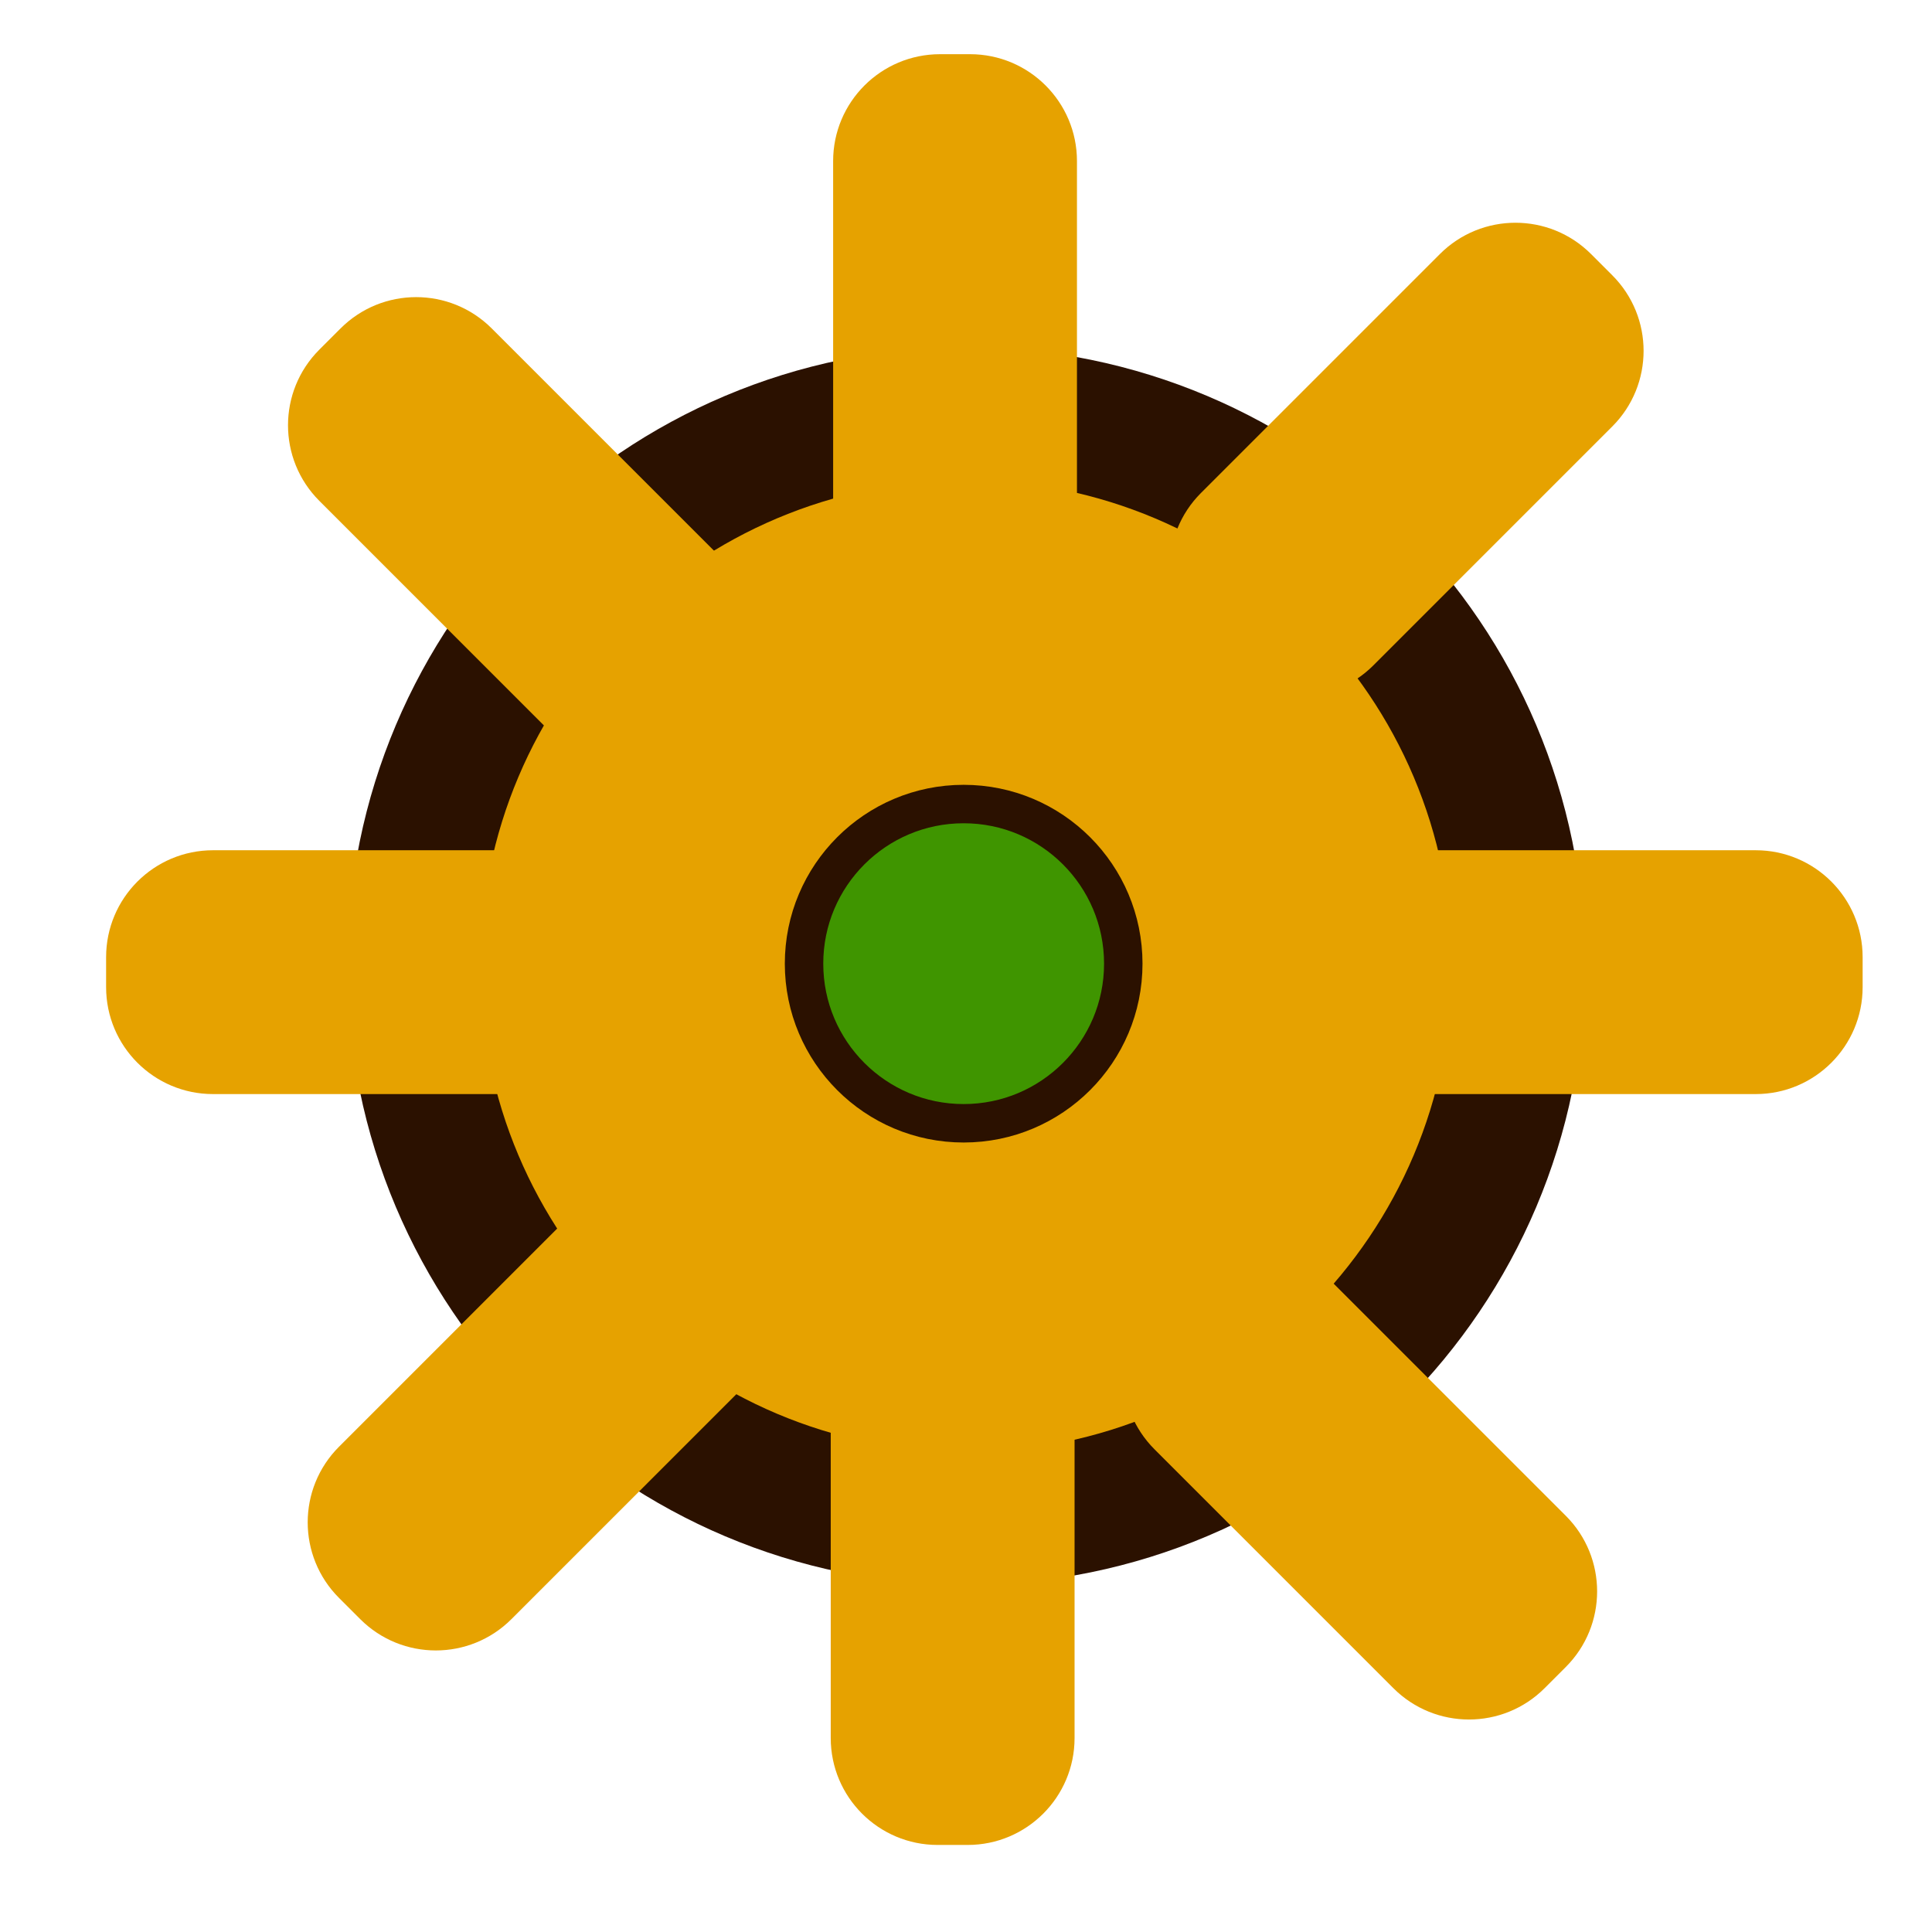
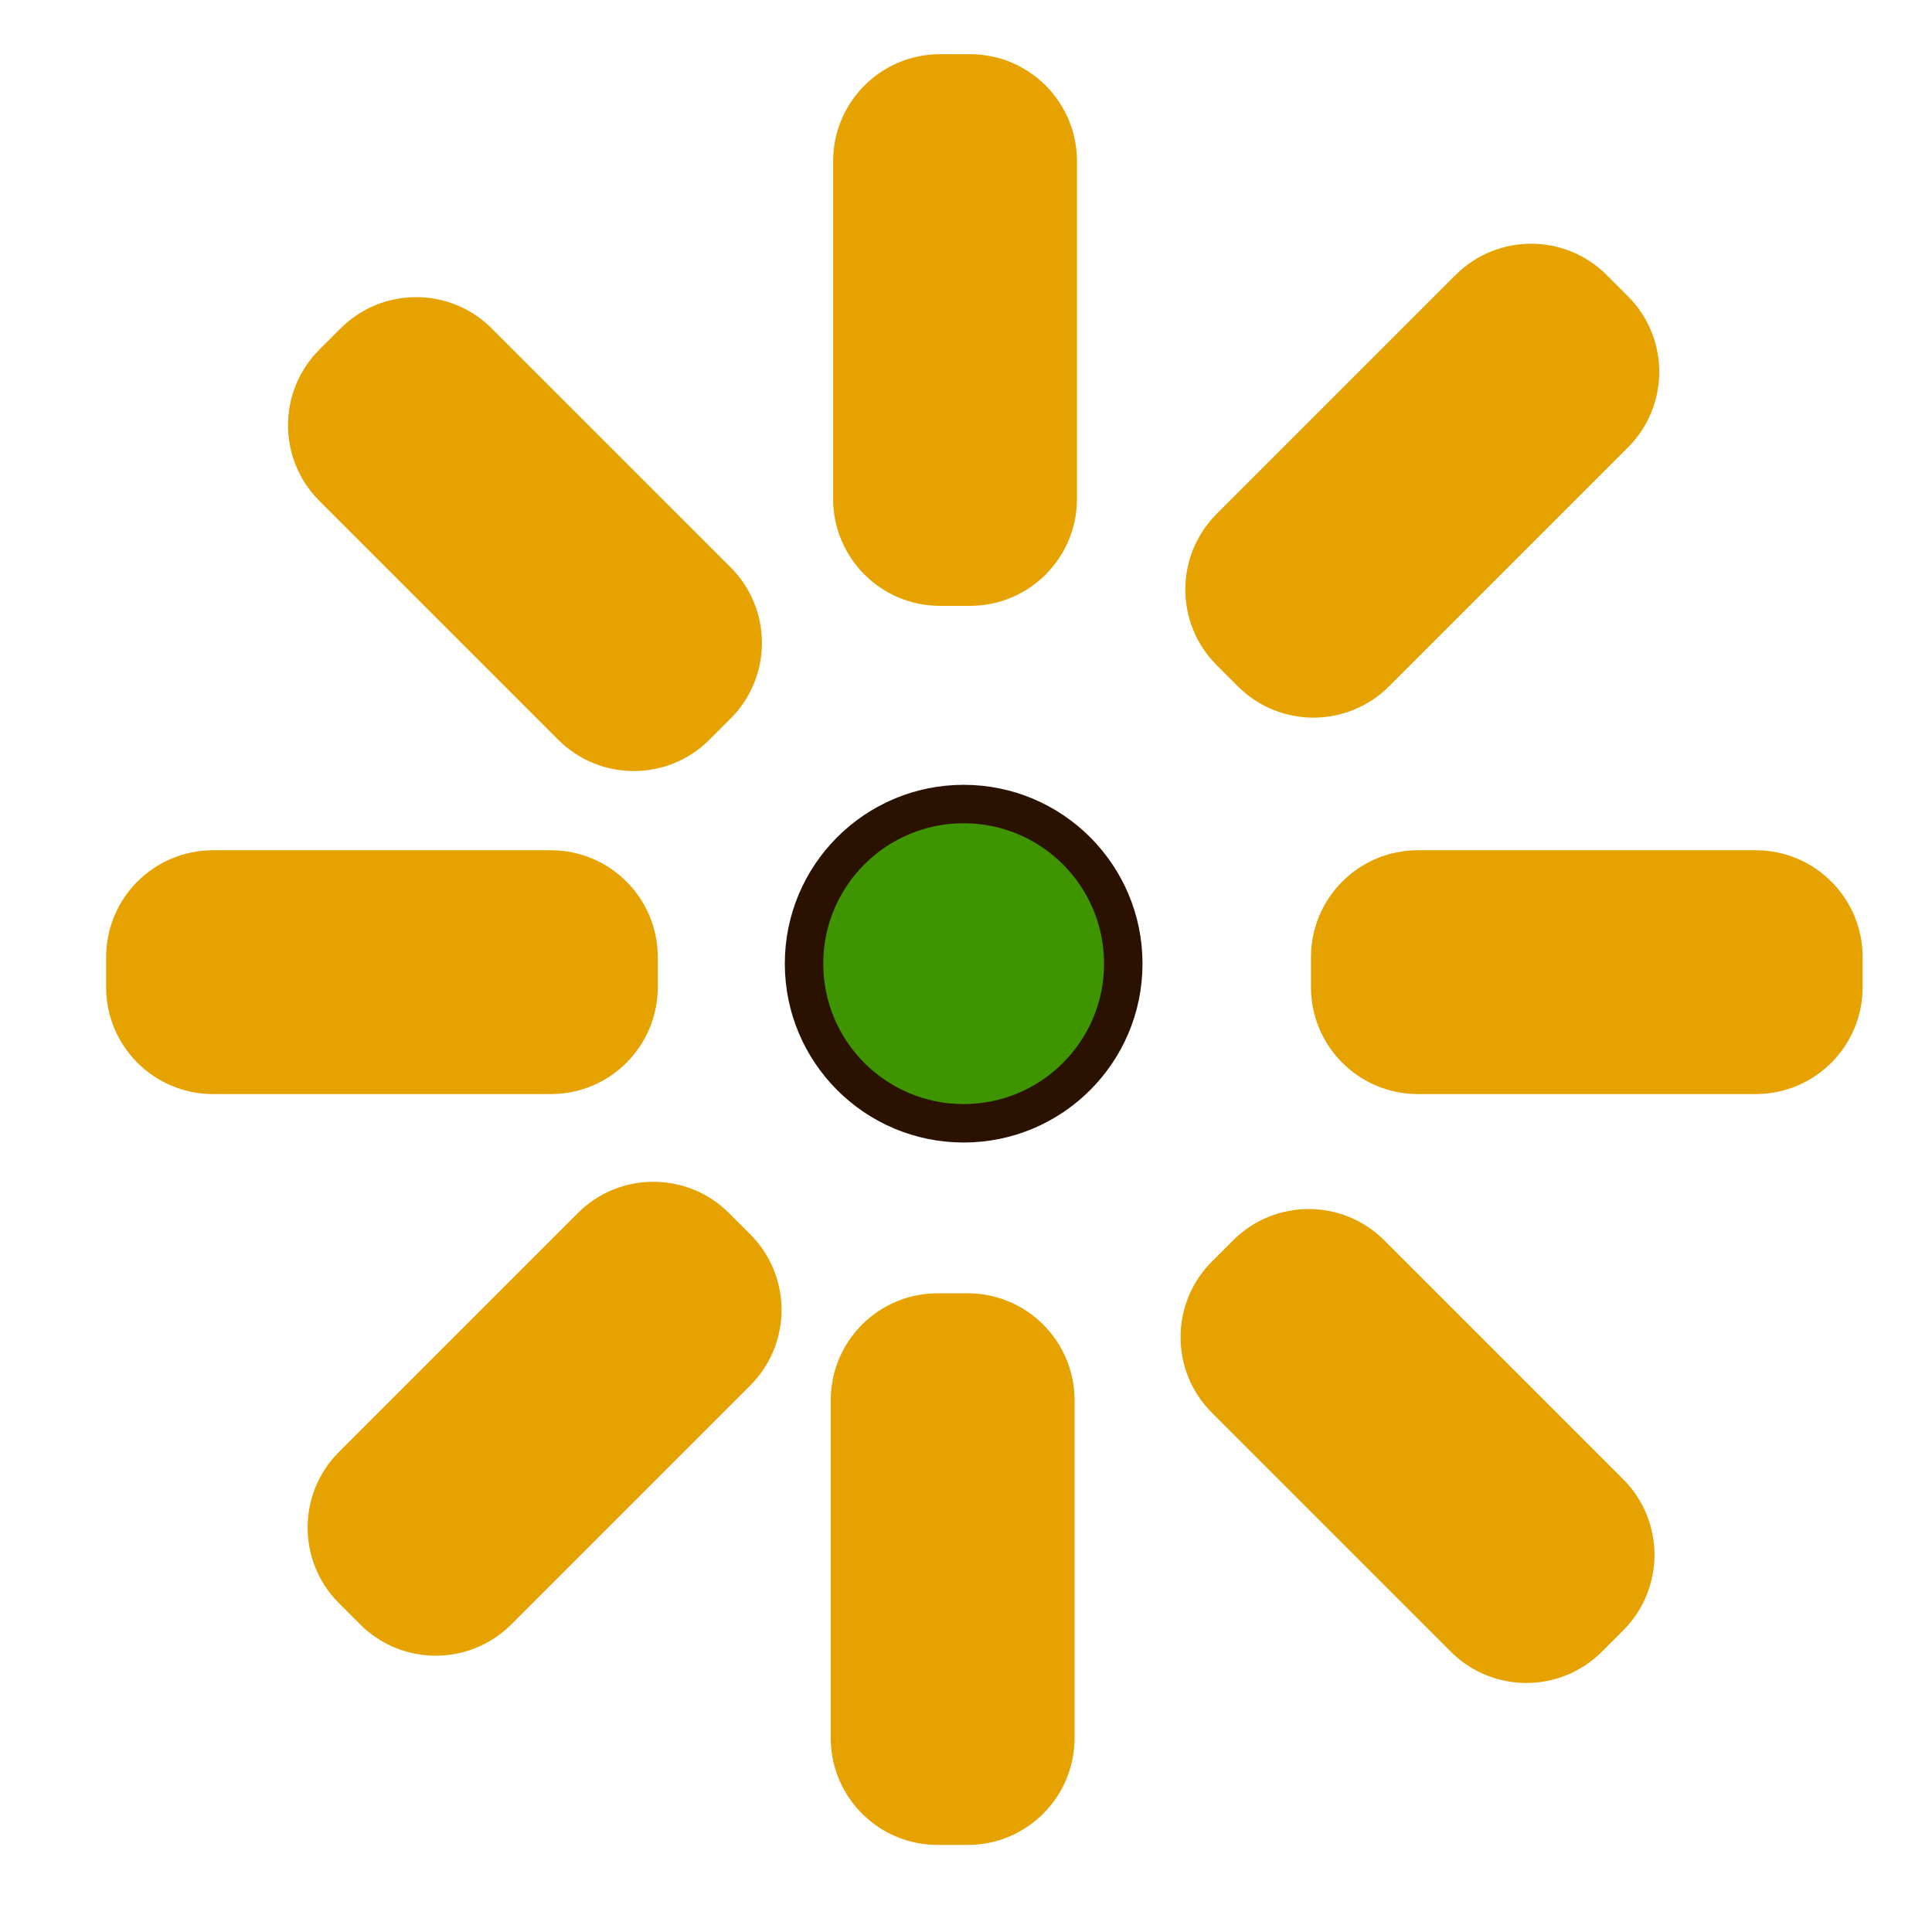
<svg xmlns="http://www.w3.org/2000/svg" xmlns:xlink="http://www.w3.org/1999/xlink" width="64" height="64" viewBox="0 0 16.933 16.933" version="1.1" id="svg1">
  <defs id="defs1">
    <radialGradient xlink:href="#linearGradient2" id="radialGradient3" cx="8.467" cy="8.467" fx="8.467" fy="8.467" r="8.467" gradientUnits="userSpaceOnUse" />
    <linearGradient id="linearGradient2">
      <stop style="stop-color:#ffffff;stop-opacity:0.432;" offset="0" id="stop2" />
      <stop style="stop-color:#ffffff;stop-opacity:0;" offset="1" id="stop3" />
    </linearGradient>
  </defs>
  <g id="layer1">
    <rect style="fill:url(#radialGradient3);fill-opacity:1;stroke:none;stroke-width:0.768" id="rect1" width="16.933" height="16.933" x="0" y="0" />
-     <circle style="fill:#e6a200;stroke:#2b1100;stroke-width:1.166;stroke-linecap:square;fill-opacity:1" id="path1" cx="8.467" cy="8.467" r="4.841" />
    <circle style="fill:#3f9500;fill-opacity:1;stroke:#2b1100;stroke-width:0.337;stroke-linecap:square" id="path1-3" cx="8.446" cy="8.446" r="1.399" />
    <rect style="fill:#e6a200;fill-opacity:1;stroke:#2b1100;stroke-width:0;stroke-linecap:square;stroke-dasharray:none" id="rect2" width="2.137" height="4.835" x="-1.125" y="4.146" ry="0.937" transform="rotate(-45)" />
-     <rect style="fill:#e6a200;fill-opacity:1;stroke:#2b1100;stroke-width:0;stroke-linecap:square;stroke-dasharray:none" id="rect2-2" width="2.137" height="4.835" x="-1.827" y="15.2" ry="0.937" transform="rotate(-45)" />
+     <rect style="fill:#e6a200;fill-opacity:1;stroke:#2b1100;stroke-width:0;stroke-linecap:square;stroke-dasharray:none" id="rect2-2" width="2.137" height="4.835" x="-1.245" y="15.329" ry="0.937" transform="rotate(-45)" />
    <rect style="fill:#e6a200;fill-opacity:1;stroke:#2b1100;stroke-width:0;stroke-linecap:square;stroke-dasharray:none" id="rect2-1" width="2.137" height="4.835" x="-9.589" y="0.93" ry="0.937" transform="rotate(-90)" />
    <rect style="fill:#e6a200;fill-opacity:1;stroke:#2b1100;stroke-width:0;stroke-linecap:square;stroke-dasharray:none" id="rect2-1-2" width="2.137" height="4.835" x="7.302" y="0.475" ry="0.937" />
    <rect style="fill:#e6a200;fill-opacity:1;stroke:#2b1100;stroke-width:0;stroke-linecap:square;stroke-dasharray:none" id="rect2-1-2-4" width="2.137" height="4.835" x="7.281" y="11.335" ry="0.937" />
    <rect style="fill:#e6a200;fill-opacity:1;stroke:#2b1100;stroke-width:0;stroke-linecap:square;stroke-dasharray:none" id="rect2-1-6" width="2.137" height="4.835" x="-9.589" y="11.49" ry="0.937" transform="rotate(-90)" />
-     <rect style="fill:#e6a200;fill-opacity:1;stroke:#2b1100;stroke-width:0;stroke-linecap:square;stroke-dasharray:none" id="rect2-1-3" width="2.137" height="4.835" x="-13.204" y="-7.802" ry="0.937" transform="rotate(-135)" />
-     <rect style="fill:#e6a200;fill-opacity:1;stroke:#2b1100;stroke-width:0;stroke-linecap:square;stroke-dasharray:none" id="rect2-1-3-9" width="2.137" height="4.835" x="-12.635" y="3.451" ry="0.937" transform="rotate(-135)" />
+     <rect style="fill:#e6a200;fill-opacity:1;stroke:#2b1100;stroke-width:0;stroke-linecap:square;stroke-dasharray:none" id="rect2-1-3" width="2.137" height="4.835" x="-13.236" y="-7.835" ry="0.937" transform="rotate(-135)" />
+     <rect style="fill:#e6a200;fill-opacity:1;stroke:#2b1100;stroke-width:0;stroke-linecap:square;stroke-dasharray:none" id="rect2-1-3-9" width="2.137" height="4.835" x="-12.862" y="3.418" ry="0.937" transform="rotate(-135)" />
  </g>
</svg>
